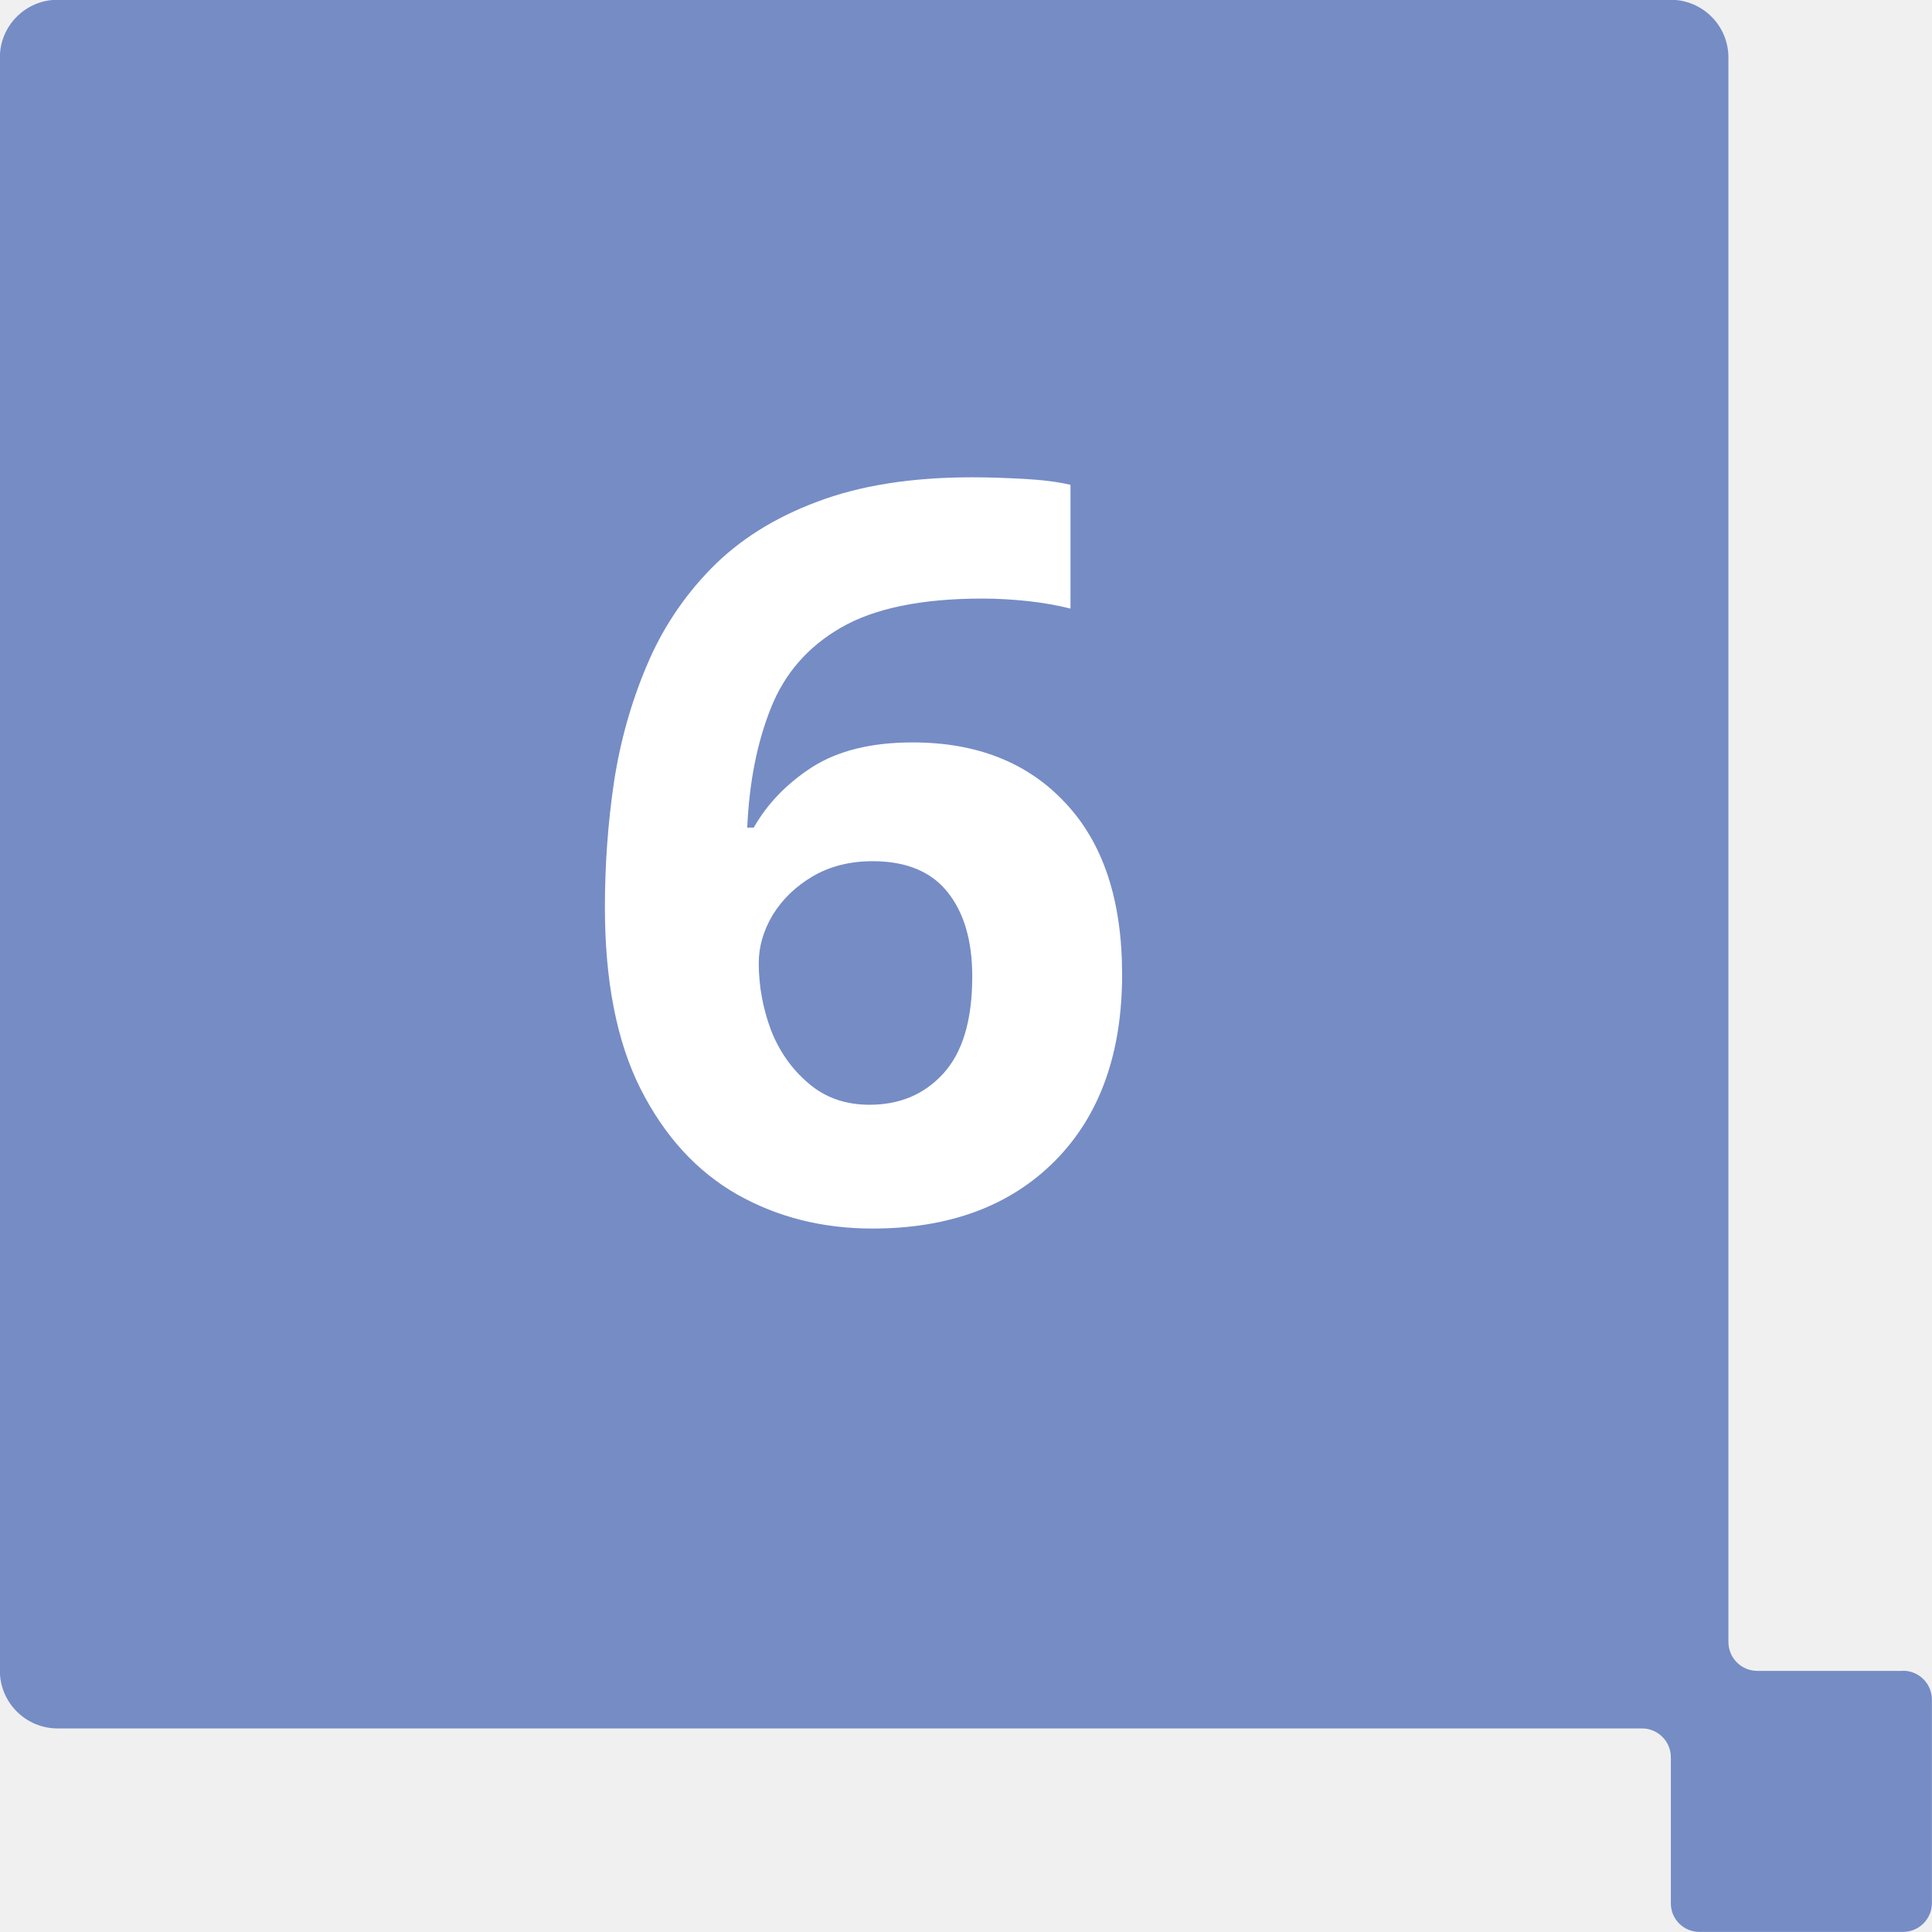
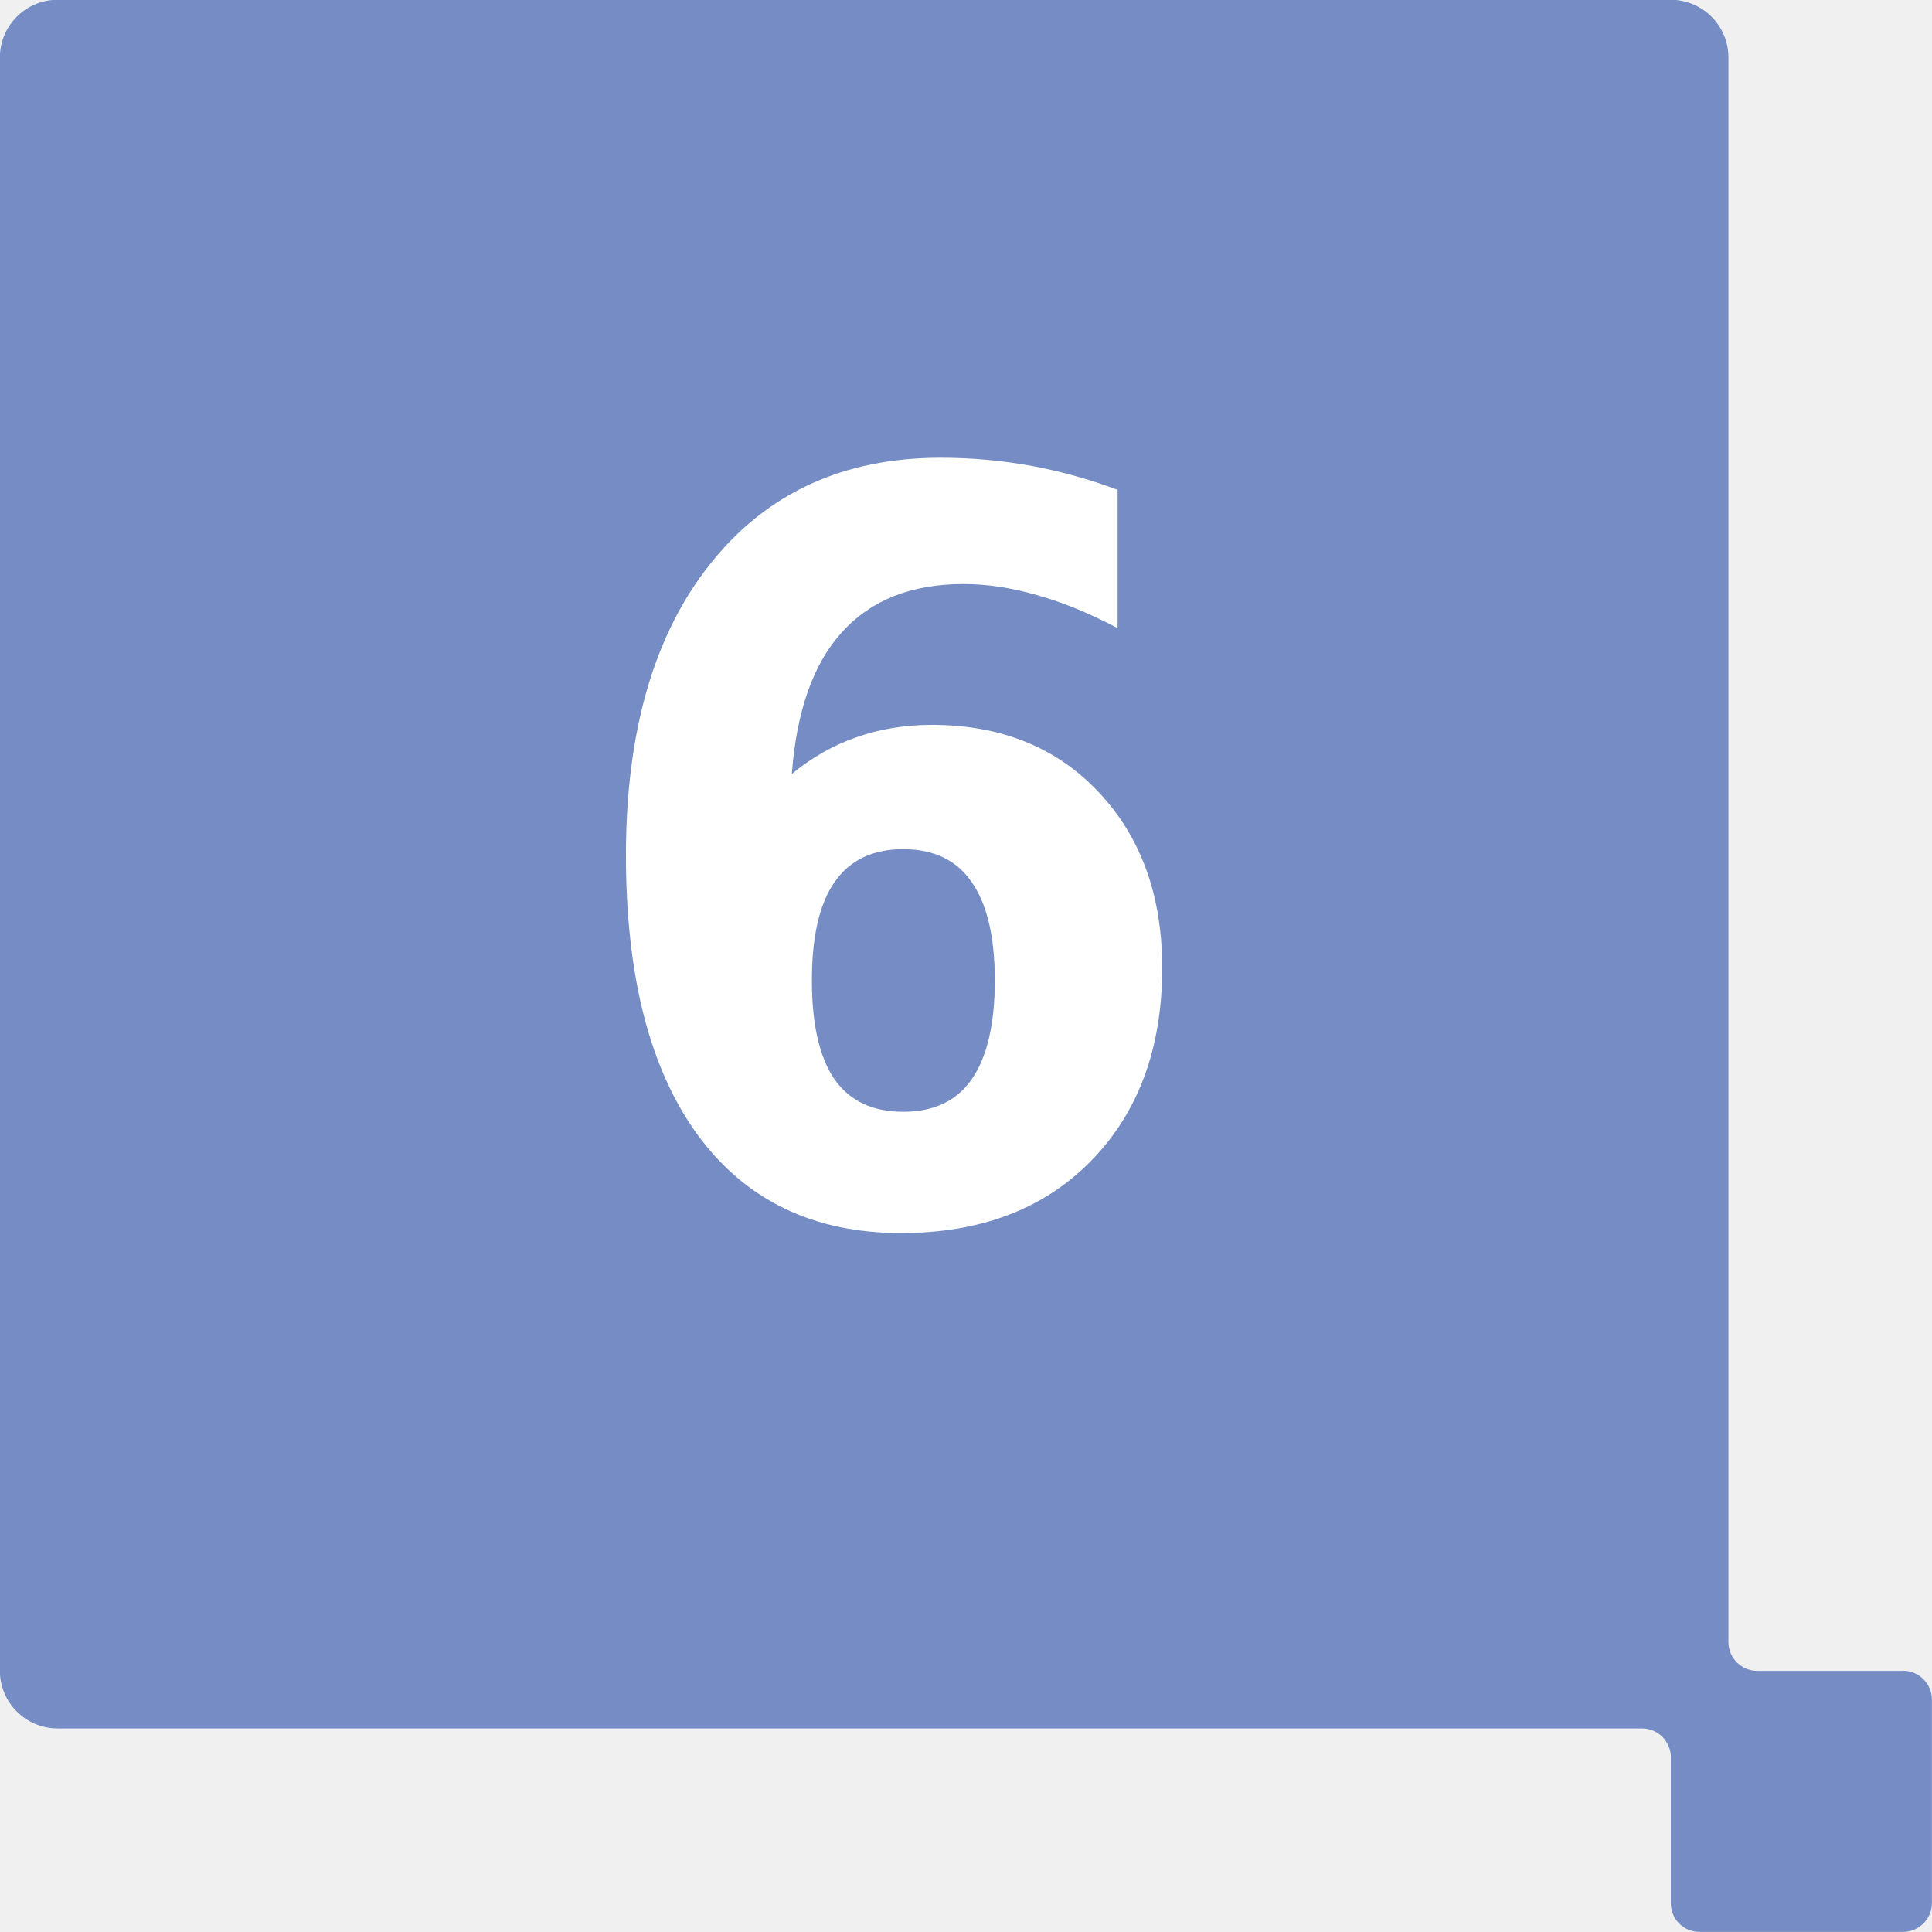
<svg xmlns="http://www.w3.org/2000/svg" id="Icon-6" width="60.234" height="60.234" viewBox="0 0 60.234 60.234">
  <path id="Path_1004" data-name="Path 1004" d="M114.752,230.329H110.2a.9.9,0,0,1-.895-.9v-49.4a1.8,1.8,0,0,0-1.791-1.8h-50.3a1.8,1.8,0,0,0-1.8,1.8v50.294a1.8,1.8,0,0,0,1.8,1.8H106.61a.9.9,0,0,1,.9.9v4.551a.889.889,0,0,0,.891.893h6.348a.9.9,0,0,0,.9-.893v-6.349a.9.9,0,0,0-.9-.9" transform="translate(-55.418 -178.236)" fill="#758cc5" />
-   <text id="_6" data-name="6" transform="translate(17.734 37.99)" fill="#fff" font-size="32" font-family="FrutigerLTStd-Bold, Frutiger LT Std" font-weight="700">
+   <text id="_6" data-name="6" transform="translate(17.734 37.99)" fill="#fff" font-size="32" font-family="frutiger, frutiger linotype, univers, calibri, gill sans, gill sans mt, myriad pro, myriad, dejavu sans condensed, liberation sans, nimbus sans l, tahoma, geneva, helvetica neue, helvetica, arial, sans-serif" font-weight="700">
    <tspan x="0" y="0">6</tspan>
  </text>
</svg>
